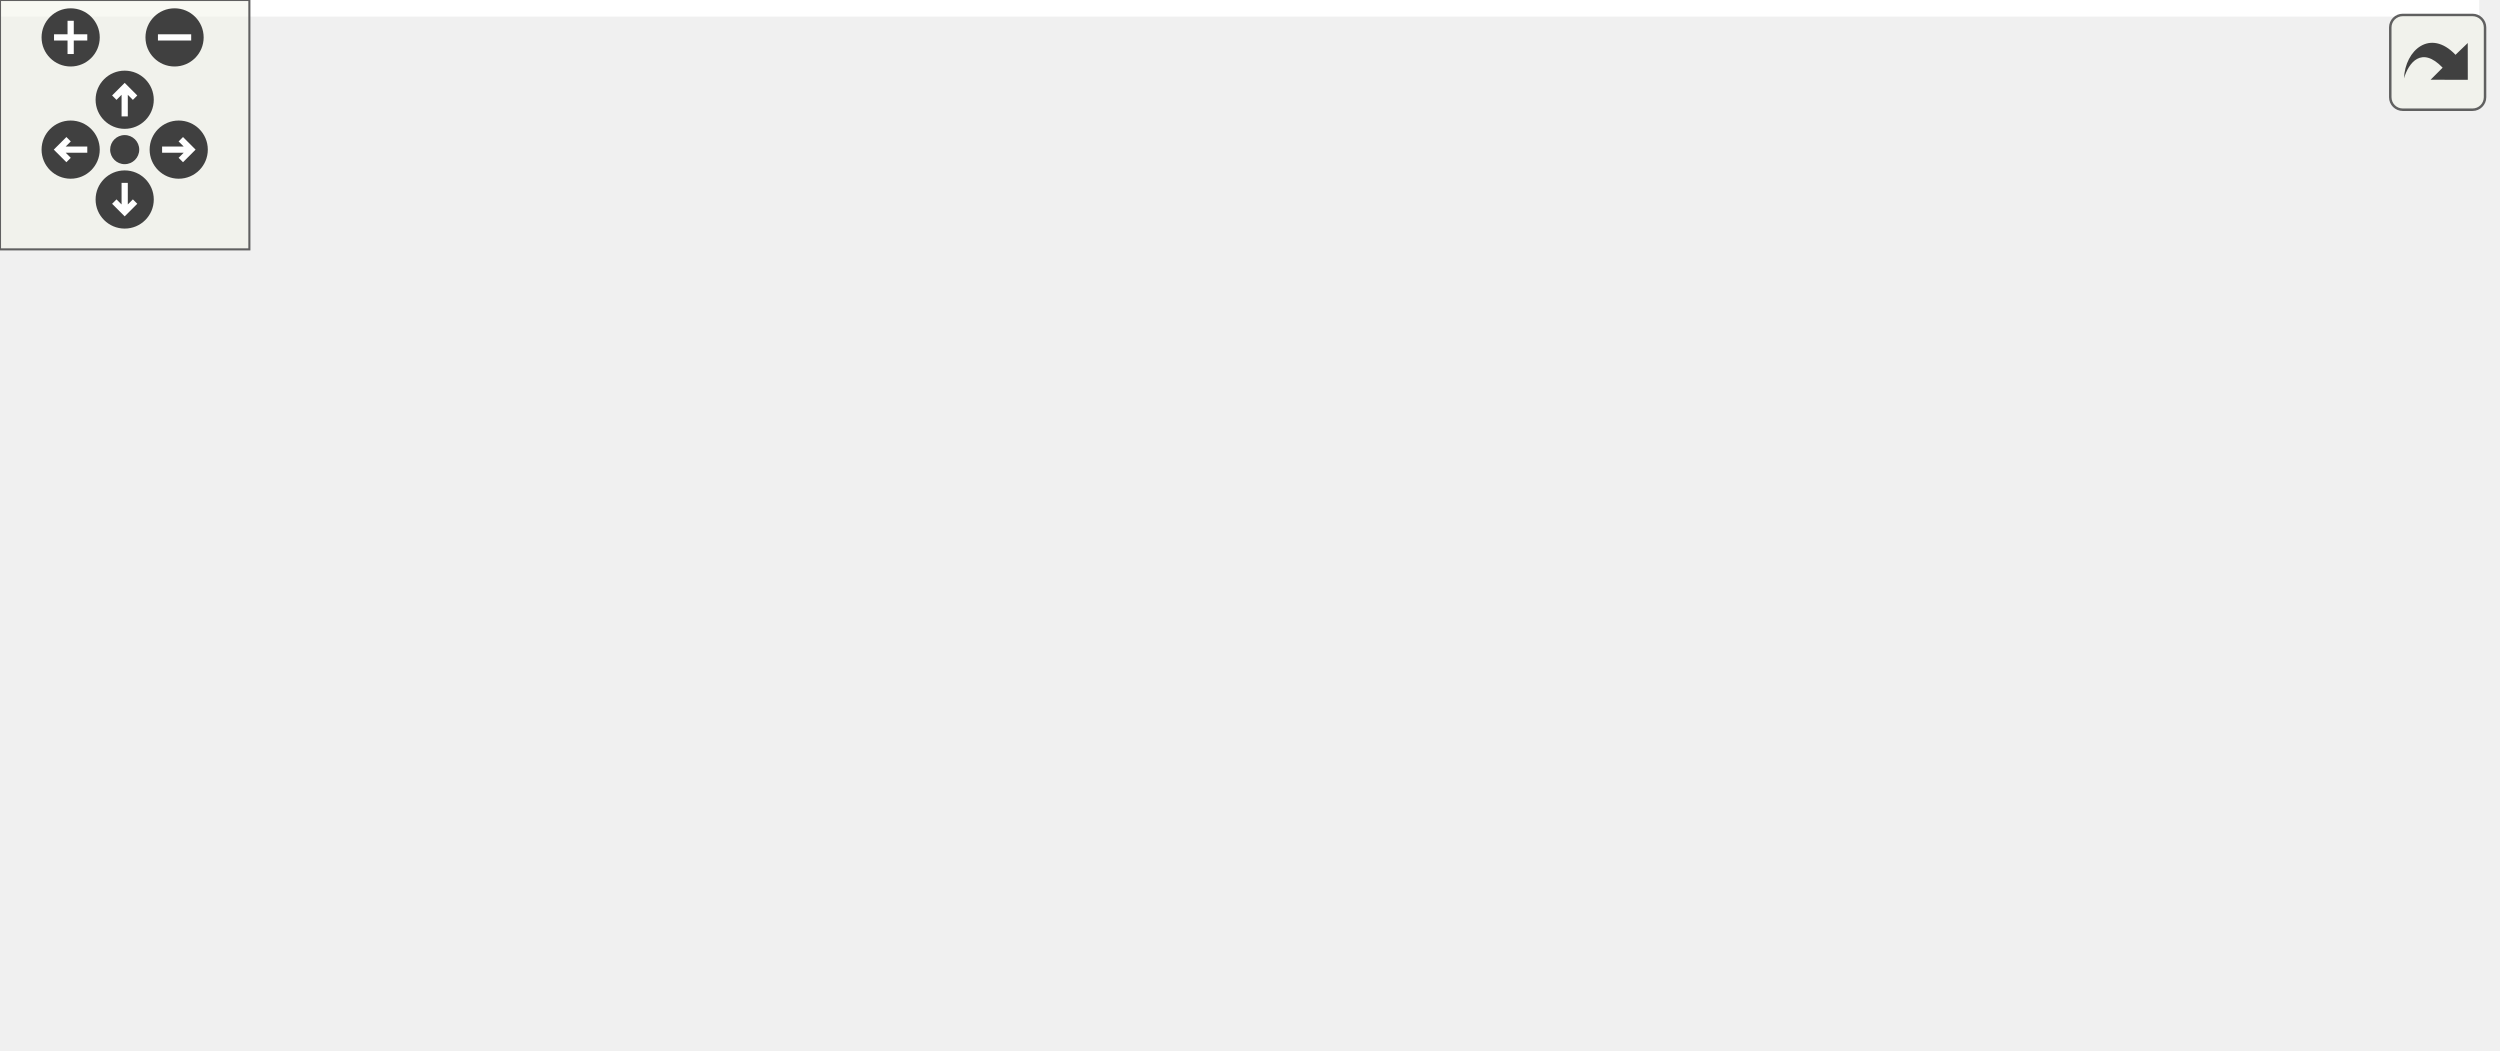
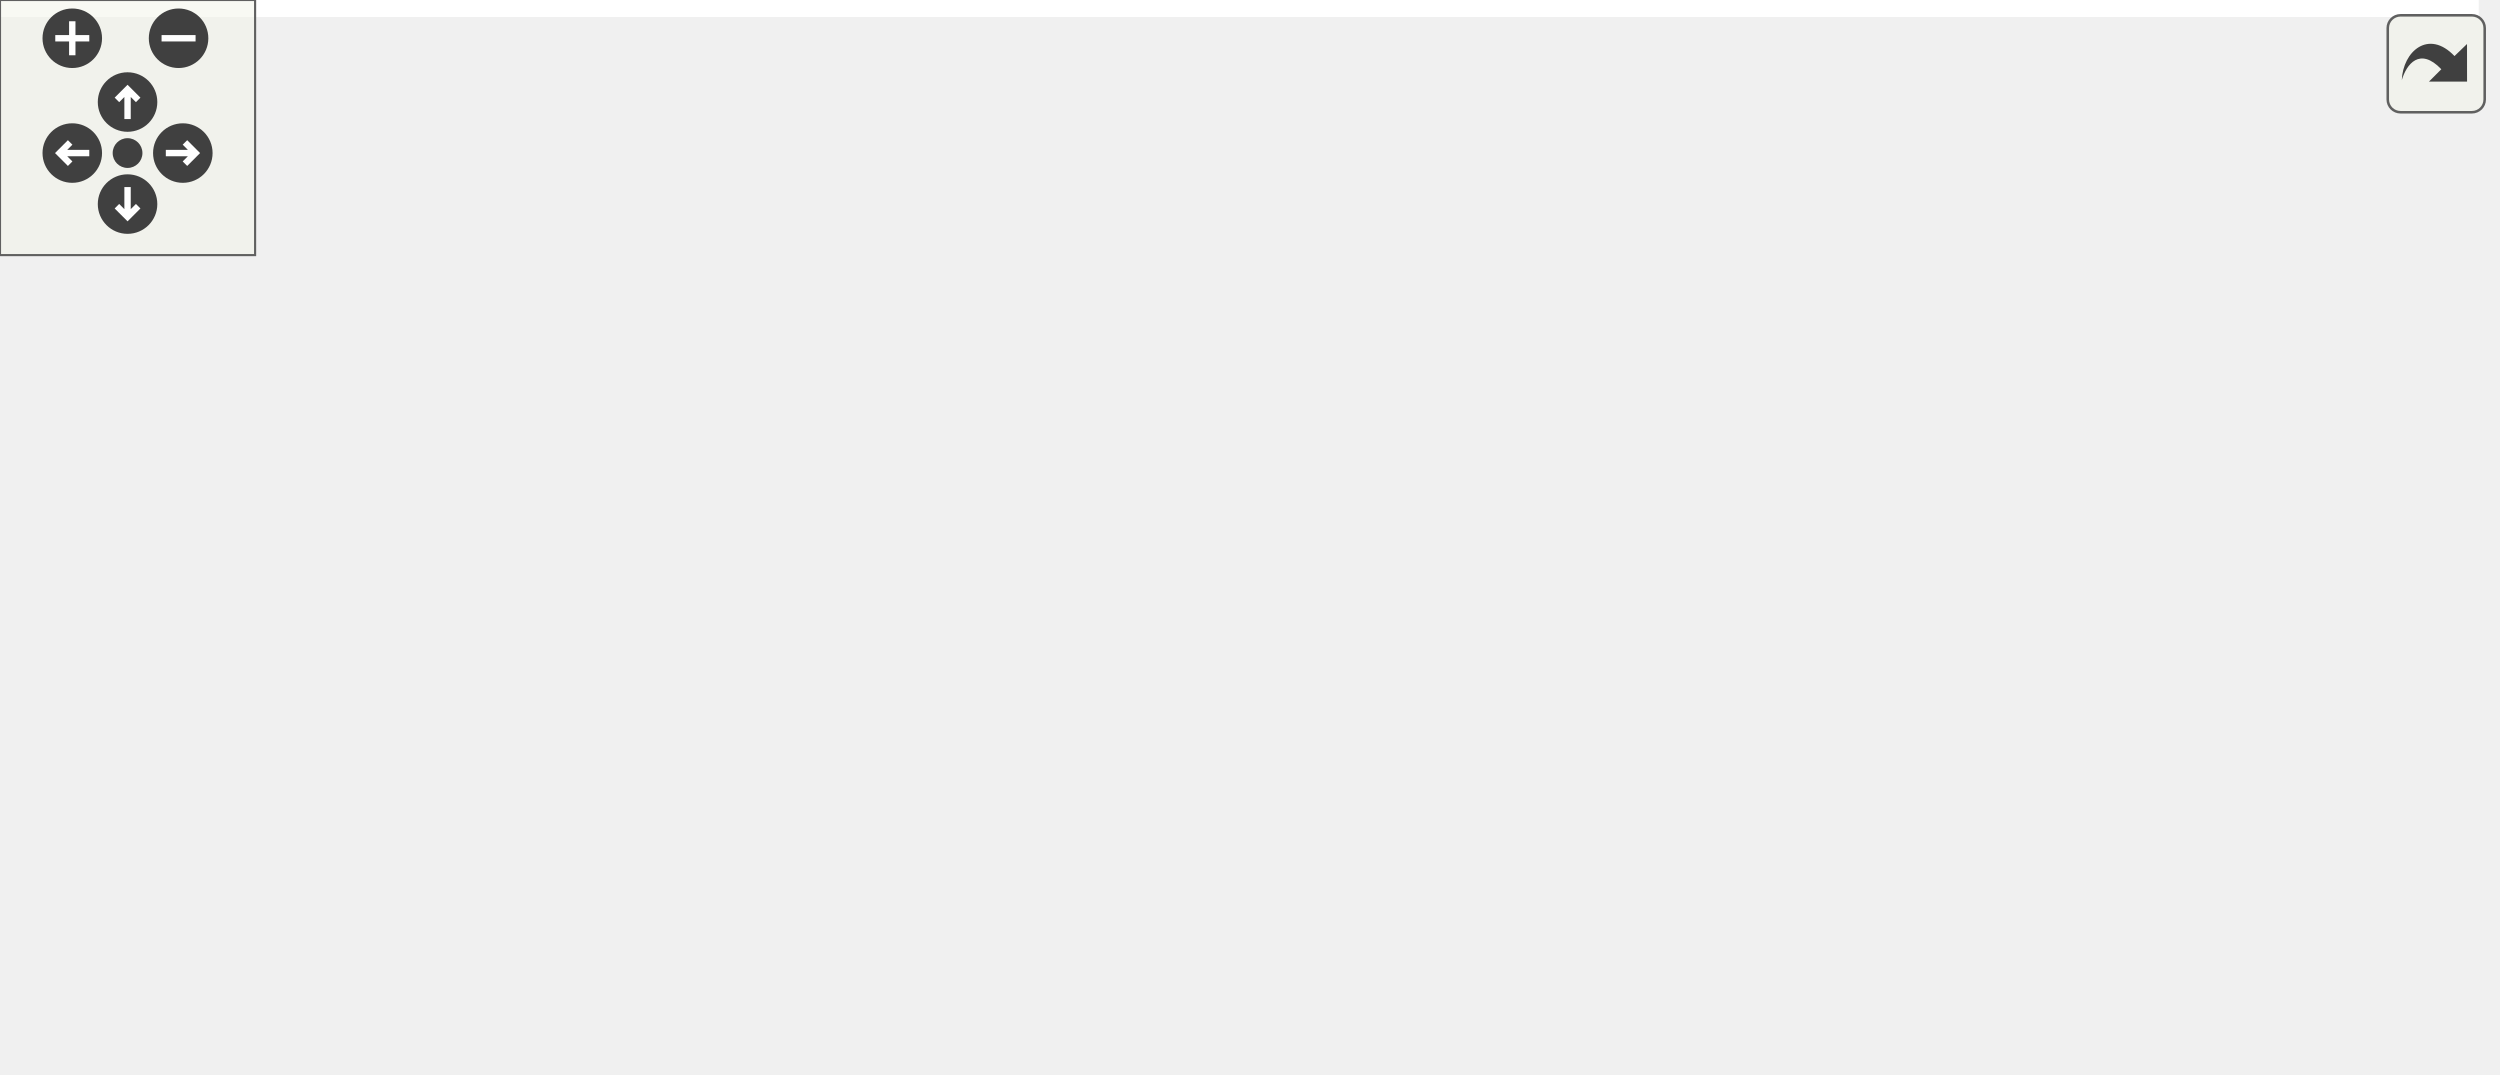
<svg xmlns="http://www.w3.org/2000/svg" xmlns:xlink="http://www.w3.org/1999/xlink" id="main" version="1.1" xml:space="preserve">
  <style type="text/css">
.edge:hover path { stroke: red; }
.edge:hover polygon { stroke: red; fill: red; }
</style>
  <defs>
    <circle id="rim" cx="0" cy="0" r="7" />
    <circle id="rim2" cx="0" cy="0" r="3.5" />
    <g id="zoomPlus">
      <use xlink:href="#rim" fill="#404040">
        <set attributeName="fill" to="#808080" begin="zoomplus.mouseover" end="zoomplus.mouseout" />
      </use>
      <path d="M-4,0h8M0,-4v8" fill="none" stroke="white" stroke-width="1.5" pointer-events="none" />
    </g>
    <g id="zoomMin">
      <use xlink:href="#rim" fill="#404040">
        <set attributeName="fill" to="#808080" begin="zoomminus.mouseover" end="zoomminus.mouseout" />
      </use>
      <path d="M-4,0h8" fill="none" stroke="white" stroke-width="1.5" pointer-events="none" />
    </g>
    <g id="dirArrow">
      <path fill="none" stroke="white" stroke-width="1.5" d="M0,-3.0v7 M-2.5,-0.5L0,-3.0L2.5,-0.5" />
    </g>
    <g id="resetDef">
      <use xlink:href="#rim2" fill="#404040">
        <set attributeName="fill" to="#808080" begin="reset.mouseover" end="reset.mouseout" />
      </use>
    </g>
  </defs>
  <svg id="graph" class="graph">
    <g id="viewport">
-       <polygon fill="white" stroke="transparent" points="-4,4 -4,-192 596.5,-192 596.5,4 -4,4" />
+       <polygon fill="white" stroke="transparent" points="-4,4 -4,-192 583,-192 583,4 -4,4" />
      <g id="node1" class="node">
        <g id="a_node1">
          <a xlink:title=" ">
-             <polygon fill="#bfbfbf" stroke="black" points="352.5,-0.5 352.5,-19.5 412.5,-19.5 412.5,-0.5 352.5,-0.5" />
-             <text text-anchor="middle" x="382.5" y="-7.5" font-family="Helvetica,sans-Serif" font-size="10.00">EvrV2_tb</text>
+             <polygon fill="#bfbfbf" stroke="black" points="339,-0.5 339,-19.5 399,-19.5 399,-0.5 339,-0.5" />
+             <text text-anchor="middle" x="369" y="-7.5" font-family="Helvetica,sans-Serif" font-size="10.00">EvrV2_tb</text>
          </a>
        </g>
      </g>
      <g id="node2" class="node">
        <g id="a_node2">
          <a xlink:href="classTPGMini.html" target="_top" xlink:title=" ">
-             <polygon fill="white" stroke="black" points="191,-56.5 191,-75.5 248,-75.5 248,-56.5 191,-56.5" />
-             <text text-anchor="middle" x="219.5" y="-63.5" font-family="Helvetica,sans-Serif" font-size="10.00">TPGMini</text>
+             <polygon fill="white" stroke="black" points="177.5,-56.5 177.5,-75.5 234.5,-75.5 234.5,-56.5 177.5,-56.5" />
+             <text text-anchor="middle" x="206" y="-63.5" font-family="Helvetica,sans-Serif" font-size="10.00">TPGMini</text>
          </a>
        </g>
      </g>
      <g id="edge1" class="edge">
-         <path fill="none" stroke="midnightblue" d="M255.2,-53.17C285.9,-43 329.42,-28.59 356.79,-19.52" />
-         <polygon fill="midnightblue" stroke="midnightblue" points="253.72,-49.98 245.33,-56.44 255.92,-56.62 253.72,-49.98" />
+         <path fill="none" stroke="midnightblue" d="M241.7,-53.17C272.4,-43 315.92,-28.59 343.29,-19.52" />
+         <polygon fill="midnightblue" stroke="midnightblue" points="240.22,-49.98 231.83,-56.44 242.42,-56.62 240.22,-49.98" />
      </g>
      <g id="node3" class="node">
        <g id="a_node3">
          <a xlink:href="classDivider.html" target="_top" xlink:title=" ">
-             <polygon fill="white" stroke="black" points="0,-112.5 0,-131.5 65,-131.5 65,-112.5 0,-112.5" />
-             <text text-anchor="middle" x="32.5" y="-119.5" font-family="Helvetica,sans-Serif" font-size="10.00">Divider(2)</text>
+             <polygon fill="white" stroke="black" points="0,-112.5 0,-131.5 52,-131.5 52,-112.5 0,-112.5" />
+             <text text-anchor="middle" x="26" y="-119.5" font-family="Helvetica,sans-Serif" font-size="10.00">Divider</text>
          </a>
        </g>
      </g>
      <g id="edge2" class="edge">
-         <path fill="none" stroke="midnightblue" d="M72.18,-109.54C107.8,-99.26 159.21,-84.41 190.93,-75.25" />
-         <polygon fill="midnightblue" stroke="midnightblue" points="70.77,-106.31 62.13,-112.44 72.71,-113.03 70.77,-106.31" />
+         <path fill="none" stroke="midnightblue" d="M62.15,-110.16C96.09,-99.97 146.18,-84.95 177.41,-75.58" />
+         <polygon fill="midnightblue" stroke="midnightblue" points="60.75,-106.92 52.17,-113.15 62.76,-113.63 60.75,-106.92" />
      </g>
      <g id="node4" class="node">
        <g id="a_node4">
          <a xlink:href="classBsaControl.html" target="_top" xlink:title=" ">
-             <polygon fill="white" stroke="black" points="83.5,-112.5 83.5,-131.5 153.5,-131.5 153.5,-112.5 83.5,-112.5" />
-             <text text-anchor="middle" x="118.5" y="-119.5" font-family="Helvetica,sans-Serif" font-size="10.00">BsaControl</text>
+             <polygon fill="white" stroke="black" points="70,-112.5 70,-131.5 140,-131.5 140,-112.5 70,-112.5" />
+             <text text-anchor="middle" x="105" y="-119.5" font-family="Helvetica,sans-Serif" font-size="10.00">BsaControl</text>
          </a>
        </g>
      </g>
      <g id="edge3" class="edge">
-         <path fill="none" stroke="midnightblue" d="M143.58,-107.59C162.26,-97.61 187.2,-84.27 203.31,-75.65" />
-         <polygon fill="midnightblue" stroke="midnightblue" points="141.9,-104.52 134.73,-112.32 145.2,-110.7 141.9,-104.52" />
+         <path fill="none" stroke="midnightblue" d="M130.08,-107.59C148.76,-97.61 173.7,-84.27 189.81,-75.65" />
+         <polygon fill="midnightblue" stroke="midnightblue" points="128.4,-104.52 121.23,-112.32 131.7,-110.7 128.4,-104.52" />
      </g>
      <g id="node5" class="node">
        <g id="a_node5">
          <a xlink:href="classEventSelect.html" target="_top" xlink:title=" ">
-             <polygon fill="white" stroke="black" points="74.5,-168.5 74.5,-187.5 162.5,-187.5 162.5,-168.5 74.5,-168.5" />
-             <text text-anchor="middle" x="118.5" y="-175.5" font-family="Helvetica,sans-Serif" font-size="10.00">EventSelect(2)</text>
+             <polygon fill="white" stroke="black" points="68,-168.5 68,-187.5 142,-187.5 142,-168.5 68,-168.5" />
+             <text text-anchor="middle" x="105" y="-175.5" font-family="Helvetica,sans-Serif" font-size="10.00">EventSelect</text>
          </a>
        </g>
      </g>
      <g id="edge4" class="edge">
-         <path fill="none" stroke="midnightblue" d="M118.5,-157.8C118.5,-148.91 118.5,-138.78 118.5,-131.75" />
-         <polygon fill="midnightblue" stroke="midnightblue" points="115,-158.08 118.5,-168.08 122,-158.08 115,-158.08" />
+         <path fill="none" stroke="midnightblue" d="M105,-157.8C105,-148.91 105,-138.78 105,-131.75" />
+         <polygon fill="midnightblue" stroke="midnightblue" points="101.5,-158.08 105,-168.08 108.5,-158.08 101.5,-158.08" />
      </g>
      <g id="node6" class="node">
        <g id="a_node6">
          <a xlink:href="classTimingSerializer.html" target="_top" xlink:title=" ">
-             <polygon fill="white" stroke="black" points="171.5,-112.5 171.5,-131.5 267.5,-131.5 267.5,-112.5 171.5,-112.5" />
-             <text text-anchor="middle" x="219.5" y="-119.5" font-family="Helvetica,sans-Serif" font-size="10.00">TimingSerializer</text>
+             <polygon fill="white" stroke="black" points="158,-112.5 158,-131.5 254,-131.5 254,-112.5 158,-112.5" />
+             <text text-anchor="middle" x="206" y="-119.5" font-family="Helvetica,sans-Serif" font-size="10.00">TimingSerializer</text>
          </a>
        </g>
      </g>
      <g id="edge5" class="edge">
-         <path fill="none" stroke="midnightblue" d="M219.5,-101.8C219.5,-92.91 219.5,-82.78 219.5,-75.75" />
-         <polygon fill="midnightblue" stroke="midnightblue" points="216,-102.08 219.5,-112.08 223,-102.08 216,-102.08" />
+         <path fill="none" stroke="midnightblue" d="M206,-101.8C206,-92.91 206,-82.78 206,-75.75" />
+         <polygon fill="midnightblue" stroke="midnightblue" points="202.5,-102.08 206,-112.08 209.5,-102.08 202.5,-102.08" />
      </g>
      <g id="node7" class="node">
        <g id="a_node7">
          <a xlink:href="classTPSerializer.html" target="_top" xlink:title=" ">
-             <polygon fill="white" stroke="black" points="285.5,-112.5 285.5,-131.5 359.5,-131.5 359.5,-112.5 285.5,-112.5" />
-             <text text-anchor="middle" x="322.5" y="-119.5" font-family="Helvetica,sans-Serif" font-size="10.00">TPSerializer</text>
+             <polygon fill="white" stroke="black" points="272,-112.5 272,-131.5 346,-131.5 346,-112.5 272,-112.5" />
+             <text text-anchor="middle" x="309" y="-119.5" font-family="Helvetica,sans-Serif" font-size="10.00">TPSerializer</text>
          </a>
        </g>
      </g>
      <g id="edge6" class="edge">
-         <path fill="none" stroke="midnightblue" d="M296.92,-107.59C277.88,-97.61 252.44,-84.27 236.01,-75.65" />
-         <polygon fill="midnightblue" stroke="midnightblue" points="295.47,-110.78 305.95,-112.32 298.72,-104.58 295.47,-110.78" />
+         <path fill="none" stroke="midnightblue" d="M283.42,-107.59C264.38,-97.61 238.94,-84.27 222.51,-75.65" />
+         <polygon fill="midnightblue" stroke="midnightblue" points="281.97,-110.78 292.45,-112.32 285.22,-104.58 281.97,-110.78" />
      </g>
      <g id="node8" class="node">
        <g id="a_node8">
          <a xlink:href="classClockTime.html" target="_top" xlink:title=" ">
-             <polygon fill="white" stroke="black" points="377.5,-112.5 377.5,-131.5 445.5,-131.5 445.5,-112.5 377.5,-112.5" />
-             <text text-anchor="middle" x="411.5" y="-119.5" font-family="Helvetica,sans-Serif" font-size="10.00">ClockTime</text>
+             <polygon fill="white" stroke="black" points="364,-112.5 364,-131.5 432,-131.5 432,-112.5 364,-112.5" />
+             <text text-anchor="middle" x="398" y="-119.5" font-family="Helvetica,sans-Serif" font-size="10.00">ClockTime</text>
          </a>
        </g>
      </g>
      <g id="edge7" class="edge">
-         <path fill="none" stroke="midnightblue" d="M371.17,-109.66C334.35,-99.3 280.85,-84.25 248.21,-75.08" />
-         <polygon fill="midnightblue" stroke="midnightblue" points="370.5,-113.11 381.08,-112.44 372.4,-106.37 370.5,-113.11" />
+         <path fill="none" stroke="midnightblue" d="M357.67,-109.66C320.85,-99.3 267.35,-84.25 234.71,-75.08" />
+         <polygon fill="midnightblue" stroke="midnightblue" points="357,-113.11 367.58,-112.44 358.9,-106.37 357,-113.11" />
      </g>
      <g id="node9" class="node">
        <g id="a_node9">
          <a xlink:href="classTimingDeserializer.html" target="_top" xlink:title=" ">
-             <polygon fill="white" stroke="black" points="266,-56.5 266,-75.5 375,-75.5 375,-56.5 266,-56.5" />
-             <text text-anchor="middle" x="320.5" y="-63.5" font-family="Helvetica,sans-Serif" font-size="10.00">TimingDeserializer</text>
+             <polygon fill="white" stroke="black" points="252.5,-56.5 252.5,-75.5 361.5,-75.5 361.5,-56.5 252.5,-56.5" />
+             <text text-anchor="middle" x="307" y="-63.5" font-family="Helvetica,sans-Serif" font-size="10.00">TimingDeserializer</text>
          </a>
        </g>
      </g>
      <g id="edge8" class="edge">
-         <path fill="none" stroke="midnightblue" d="M338.25,-49.54C349.31,-39.91 363.13,-27.87 372.36,-19.83" />
-         <polygon fill="midnightblue" stroke="midnightblue" points="335.7,-47.12 330.46,-56.32 340.3,-52.4 335.7,-47.12" />
+         <path fill="none" stroke="midnightblue" d="M324.75,-49.54C335.81,-39.91 349.63,-27.87 358.86,-19.83" />
+         <polygon fill="midnightblue" stroke="midnightblue" points="322.2,-47.12 316.96,-56.32 326.8,-52.4 322.2,-47.12" />
      </g>
      <g id="node10" class="node">
        <g id="a_node10">
          <a xlink:href="classEvrV2EventSelect.html" target="_top" xlink:title=" ">
-             <polygon fill="white" stroke="black" points="393,-56.5 393,-75.5 496,-75.5 496,-56.5 393,-56.5" />
-             <text text-anchor="middle" x="444.5" y="-63.5" font-family="Helvetica,sans-Serif" font-size="10.00">EvrV2EventSelect</text>
+             <polygon fill="white" stroke="black" points="379.5,-56.5 379.5,-75.5 482.5,-75.5 482.5,-56.5 379.5,-56.5" />
+             <text text-anchor="middle" x="431" y="-63.5" font-family="Helvetica,sans-Serif" font-size="10.00">EvrV2EventSelect</text>
          </a>
        </g>
      </g>
      <g id="edge9" class="edge">
-         <path fill="none" stroke="midnightblue" d="M426.75,-49.54C415.69,-39.91 401.87,-27.87 392.64,-19.83" />
-         <polygon fill="midnightblue" stroke="midnightblue" points="424.7,-52.4 434.54,-56.32 429.3,-47.12 424.7,-52.4" />
+         <path fill="none" stroke="midnightblue" d="M413.25,-49.54C402.19,-39.91 388.37,-27.87 379.14,-19.83" />
+         <polygon fill="midnightblue" stroke="midnightblue" points="411.2,-52.4 421.04,-56.32 415.8,-47.12 411.2,-52.4" />
      </g>
      <g id="node11" class="node">
        <g id="a_node11">
          <a xlink:href="classEvrV2Trigger.html" target="_top" xlink:title=" ">
-             <polygon fill="white" stroke="black" points="514.5,-56.5 514.5,-75.5 592.5,-75.5 592.5,-56.5 514.5,-56.5" />
-             <text text-anchor="middle" x="553.5" y="-63.5" font-family="Helvetica,sans-Serif" font-size="10.00">EvrV2Trigger</text>
+             <polygon fill="white" stroke="black" points="501,-56.5 501,-75.5 579,-75.5 579,-56.5 501,-56.5" />
+             <text text-anchor="middle" x="540" y="-63.5" font-family="Helvetica,sans-Serif" font-size="10.00">EvrV2Trigger</text>
          </a>
        </g>
      </g>
      <g id="edge10" class="edge">
-         <path fill="none" stroke="midnightblue" d="M516.46,-53.3C484.24,-43.13 438.31,-28.62 409.47,-19.52" />
-         <polygon fill="midnightblue" stroke="midnightblue" points="515.81,-56.77 526.4,-56.44 517.92,-50.09 515.81,-56.77" />
+         <path fill="none" stroke="midnightblue" d="M502.96,-53.3C470.74,-43.13 424.81,-28.62 395.97,-19.52" />
+         <polygon fill="midnightblue" stroke="midnightblue" points="502.31,-56.77 512.9,-56.44 504.42,-50.09 502.31,-56.77" />
      </g>
    </g>
  </svg>
  <g id="navigator" transform="translate(0 0)" fill="#404254">
    <rect fill="#f2f5e9" fill-opacity="0.5" stroke="#606060" stroke-width=".5" x="0" y="0" width="60" height="60" />
    <use id="zoomplus" xlink:href="#zoomPlus" x="17" y="9" />
    <use id="zoomminus" xlink:href="#zoomMin" x="42" y="9" />
    <use id="reset" xlink:href="#resetDef" x="30" y="36" />
    <g id="arrowUp" xlink:href="#dirArrow" transform="translate(30 24)">
      <use xlink:href="#rim" fill="#404040">
        <set attributeName="fill" to="#808080" begin="arrowUp.mouseover" end="arrowUp.mouseout" />
      </use>
      <path fill="none" stroke="white" stroke-width="1.5" d="M0,-3.0v7 M-2.5,-0.5L0,-3.0L2.5,-0.5" />
    </g>
    <g id="arrowRight" xlink:href="#dirArrow" transform="rotate(90) translate(36 -43)">
      <use xlink:href="#rim" fill="#404040">
        <set attributeName="fill" to="#808080" begin="arrowRight.mouseover" end="arrowRight.mouseout" />
      </use>
      <path fill="none" stroke="white" stroke-width="1.5" d="M0,-3.0v7 M-2.5,-0.5L0,-3.0L2.5,-0.5" />
    </g>
    <g id="arrowDown" xlink:href="#dirArrow" transform="rotate(180) translate(-30 -48)">
      <use xlink:href="#rim" fill="#404040">
        <set attributeName="fill" to="#808080" begin="arrowDown.mouseover" end="arrowDown.mouseout" />
      </use>
      <path fill="none" stroke="white" stroke-width="1.5" d="M0,-3.0v7 M-2.5,-0.5L0,-3.0L2.5,-0.5" />
    </g>
    <g id="arrowLeft" xlink:href="#dirArrow" transform="rotate(270) translate(-36 17)">
      <use xlink:href="#rim" fill="#404040">
        <set attributeName="fill" to="#808080" begin="arrowLeft.mouseover" end="arrowLeft.mouseout" />
      </use>
      <path fill="none" stroke="white" stroke-width="1.5" d="M0,-3.0v7 M-2.5,-0.5L0,-3.0L2.5,-0.5" />
    </g>
  </g>
  <svg viewBox="0 0 15 15" width="100%" height="30px" preserveAspectRatio="xMaxYMin meet">
    <g id="arrow_out" transform="scale(0.3 0.3)">
      <a xlink:href="classEvrV2__tb__inherit__graph_org.svg" target="_base">
        <rect id="button" ry="5" rx="5" y="6" x="6" height="38" width="38" fill="#f2f5e9" fill-opacity="0.5" stroke="#606060" stroke-width="1.0" />
        <path id="arrow" d="M 11.5,31.437 C 11.94,20.098 22.043,11.323 32.159,21.979 L 37.069,17.246 C 37.069,17.246 37.088,32 37.088,32 L 22.16,31.978 C 22.16,31.978 26.998,27.14 26.998,27.14 C 18.529,18.264 13.292,25.23 11.5,31.437 z" style="fill:#404040;" />
      </a>
    </g>
  </svg>
</svg>
